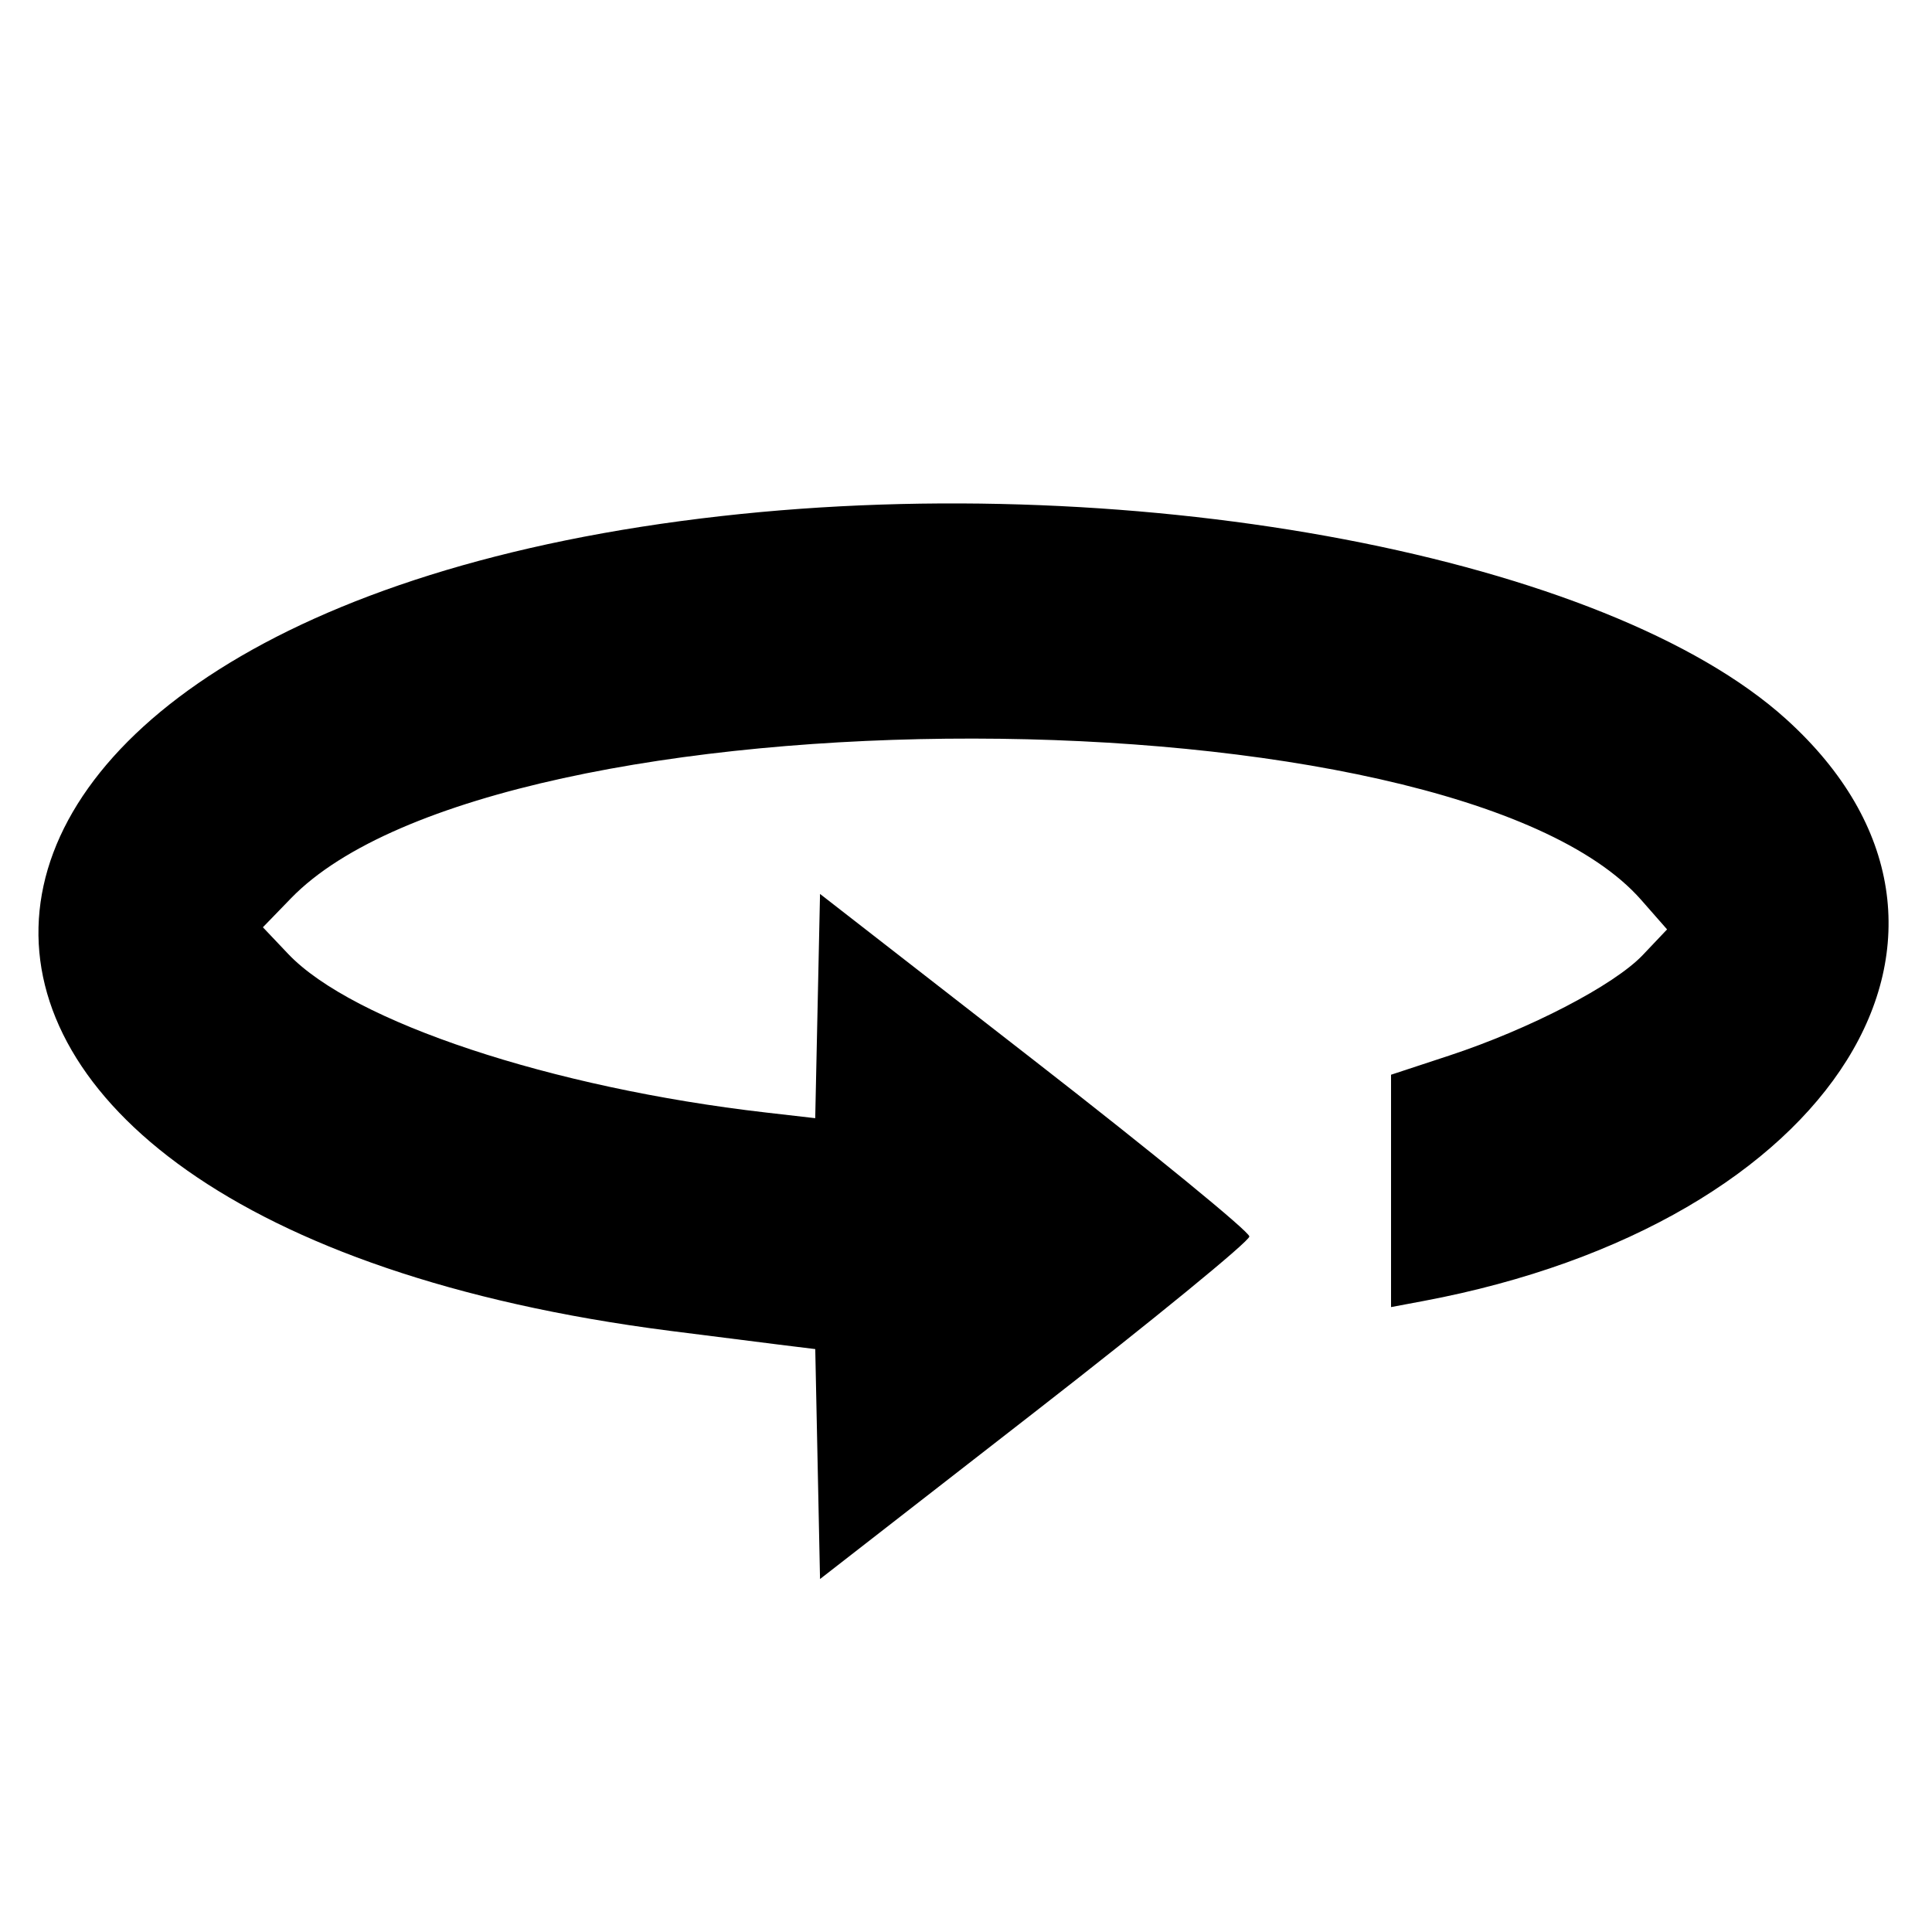
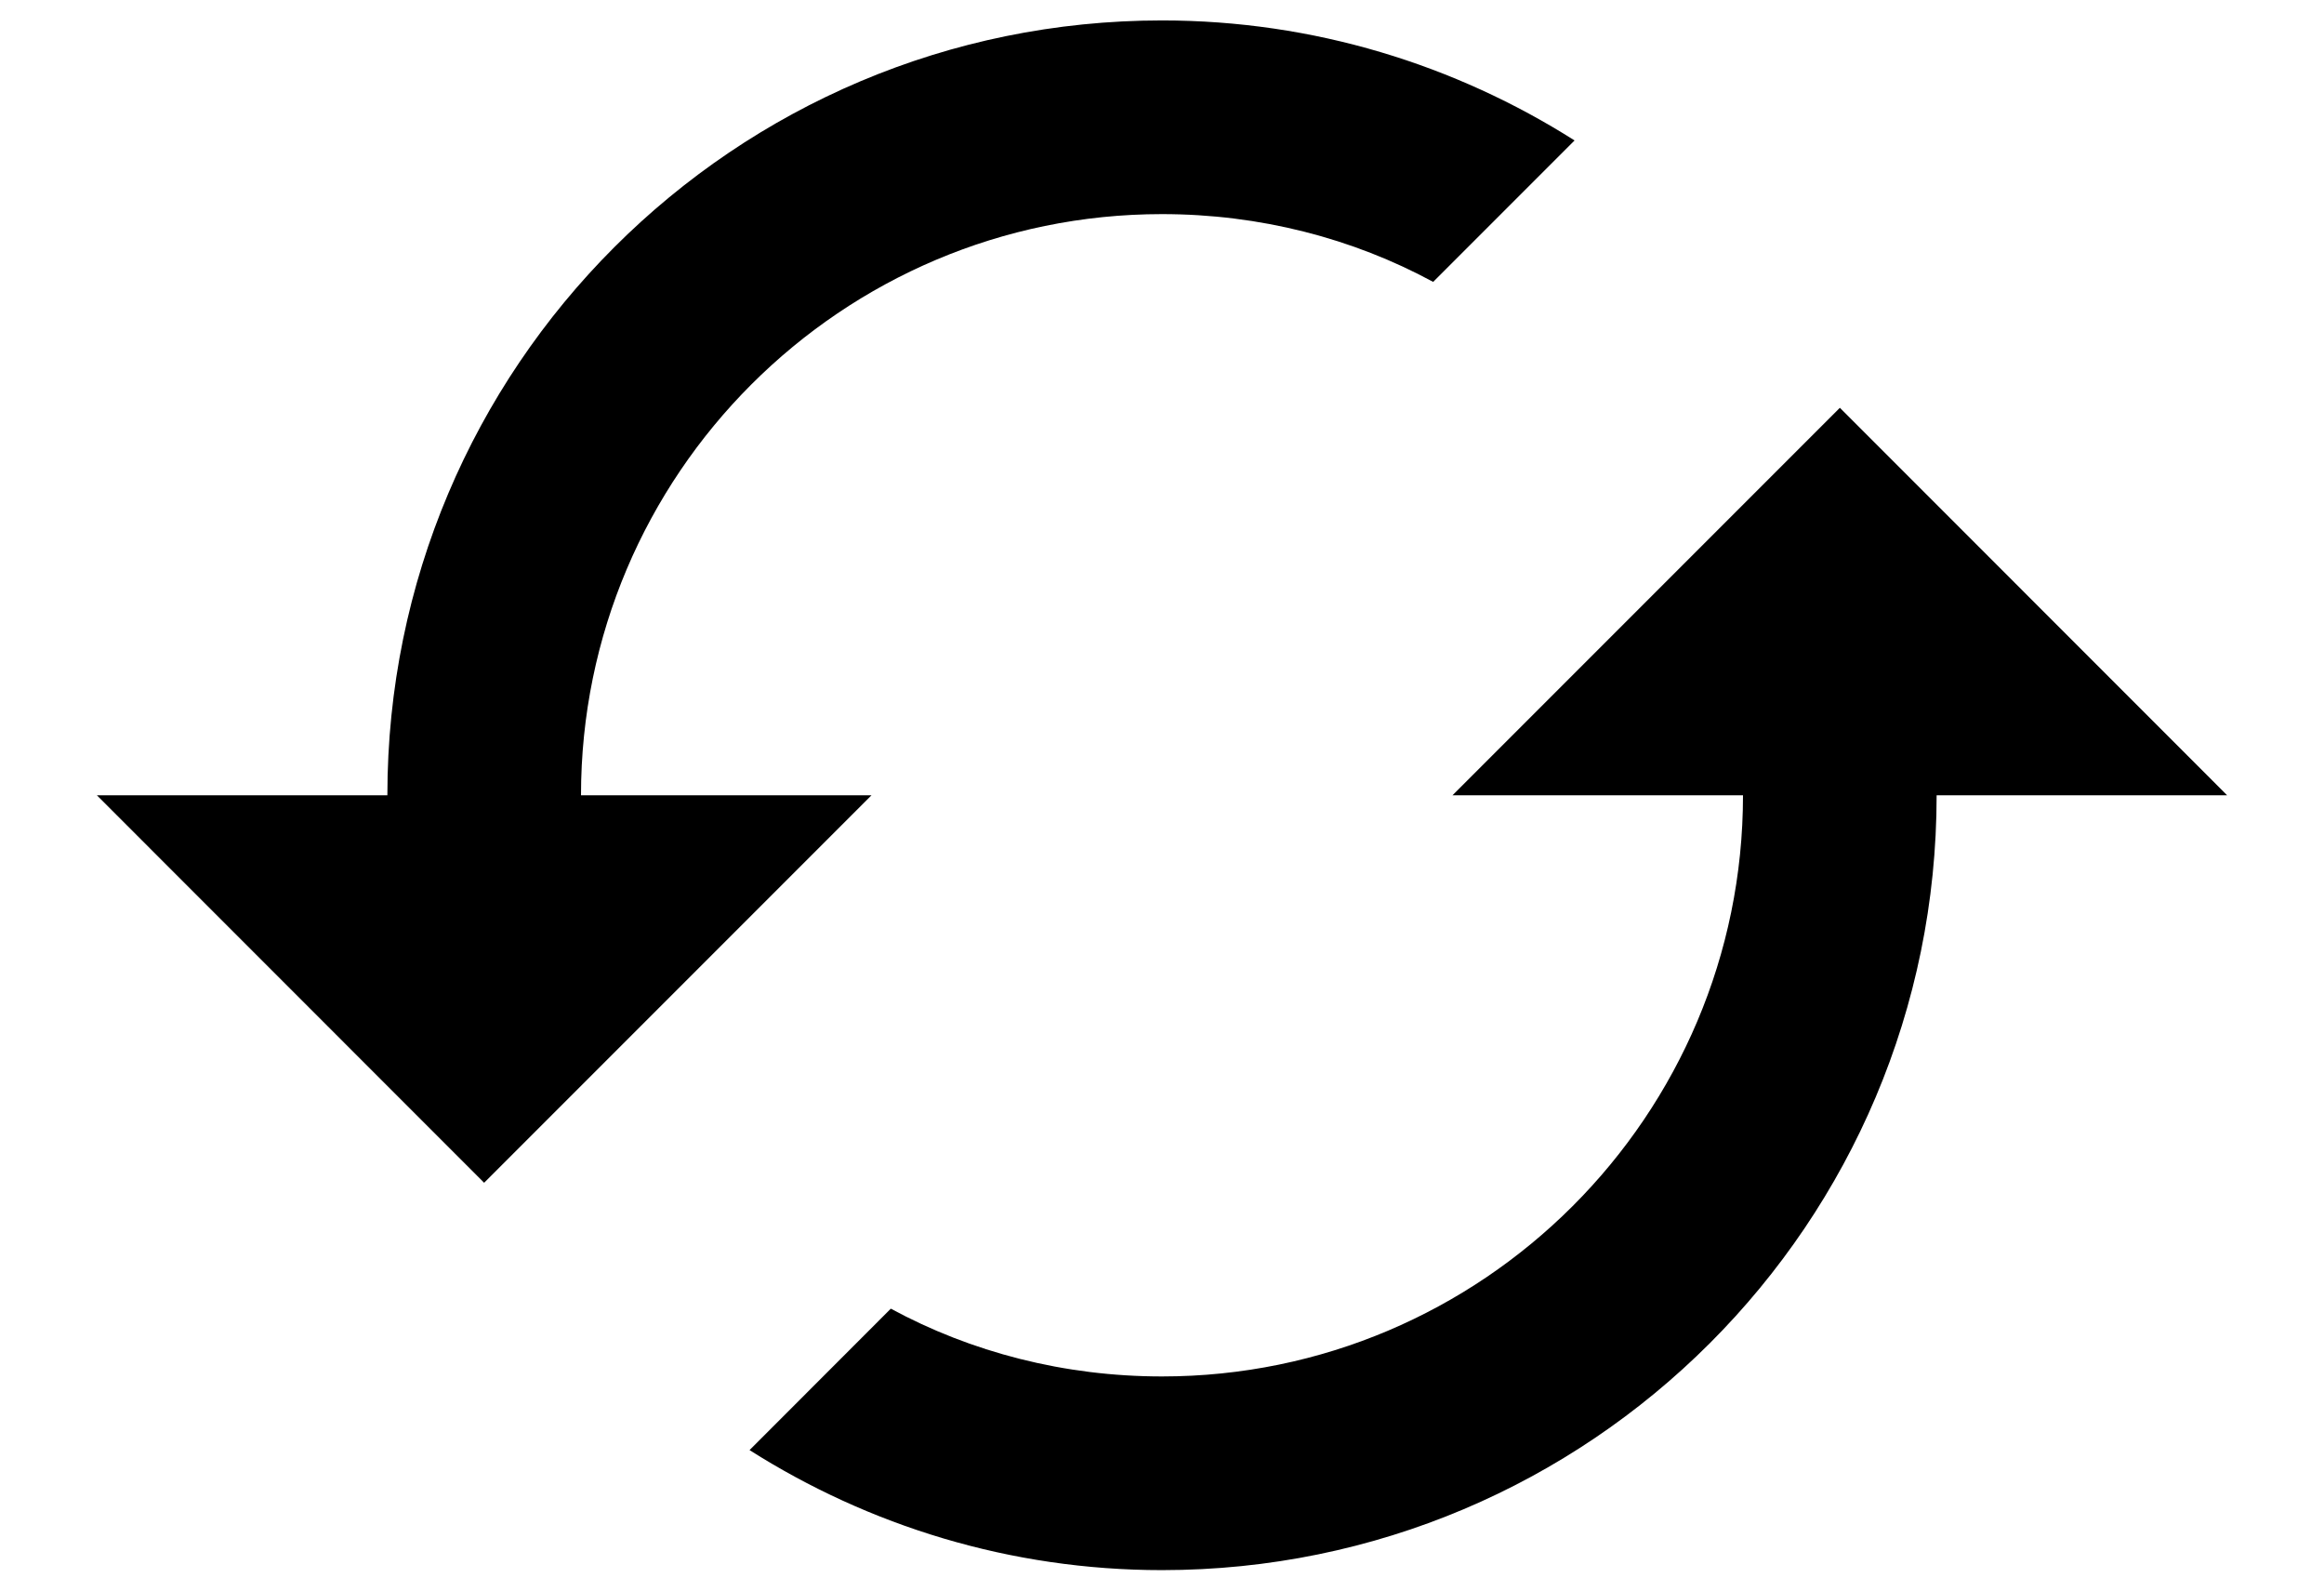
- <svg xmlns="http://www.w3.org/2000/svg" id="svg" width="400" height="400" viewBox="0, 0, 400,400">
-   <g id="svgg">
-     <path id="path0" d="M149.333 106.849 C -33.313 127.384,-41.223 252.474,138.667 275.531 C 146.978 276.596,157.155 277.883,161.284 278.391 L 168.790 279.314 169.284 303.117 L 169.778 326.920 214.222 292.359 C 238.667 273.351,258.667 256.989,258.667 256.000 C 258.667 255.011,238.667 238.649,214.222 219.641 L 169.778 185.080 169.280 208.294 L 168.783 231.508 158.614 230.340 C 114.170 225.237,73.024 211.579,59.659 197.495 L 54.430 191.983 60.245 185.983 C 103.148 141.719,300.841 141.956,339.792 186.318 L 345.150 192.421 340.131 197.714 C 334.182 203.985,316.718 213.058,300.000 218.562 L 288.000 222.512 288.000 246.565 L 288.000 270.618 294.624 269.375 C 380.118 253.336,418.057 192.558,369.823 148.909 C 332.872 115.470,236.377 97.063,149.333 106.849 " stroke="none" fill="#000000" fill-rule="evenodd" />
-   </g>
+ <svg xmlns="http://www.w3.org/2000/svg" width="19" height="13" viewBox="0 0 19 13" fill="none">
+   <path d="M15.042 3.333L11.875 6.5H14.25C14.25 9.12 12.12 11.25 9.5 11.25C8.7 11.25 7.94 11.052 7.283 10.696L6.128 11.852C7.101 12.469 8.257 12.833 9.5 12.833C12.999 12.833 15.833 9.999 15.833 6.5H18.208L15.042 3.333ZM4.75 6.5C4.75 3.88 6.88 1.75 9.5 1.75C10.3 1.75 11.06 1.948 11.717 2.304L12.873 1.148C11.899 0.531 10.743 0.167 9.5 0.167C6.001 0.167 3.167 3.001 3.167 6.5H0.792L3.958 9.667L7.125 6.5H4.75Z" fill="black" />
</svg>
